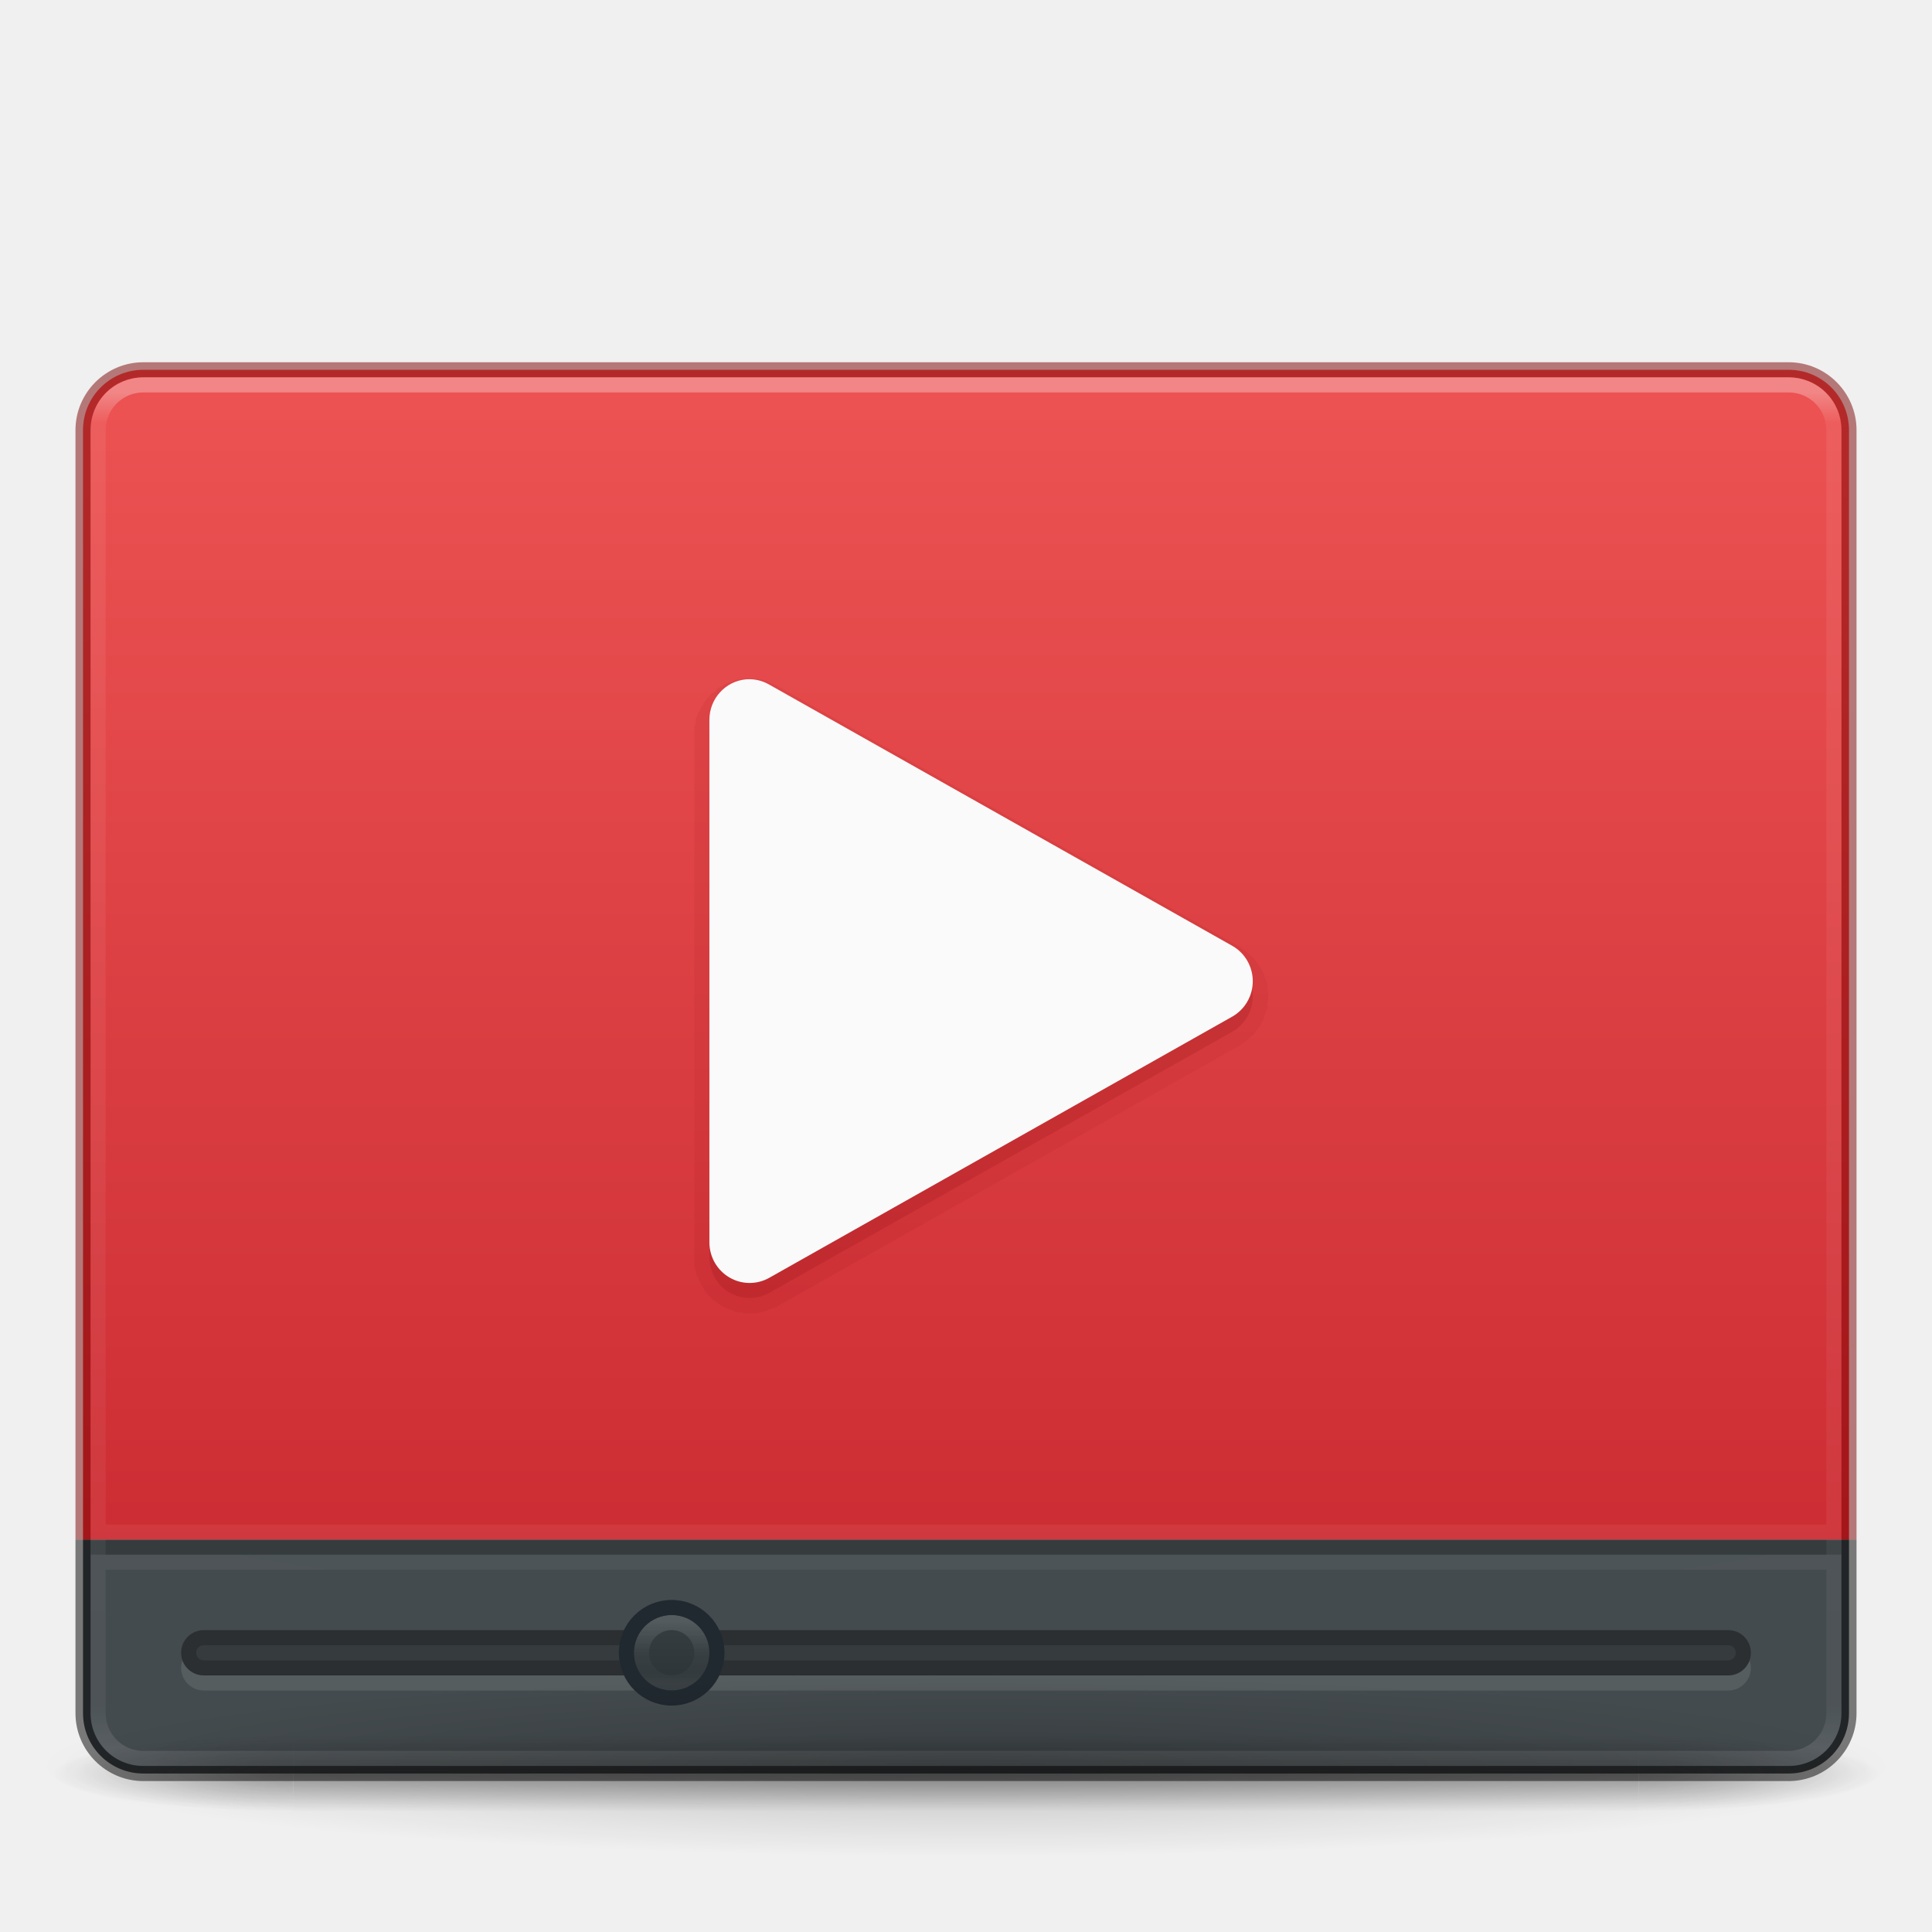
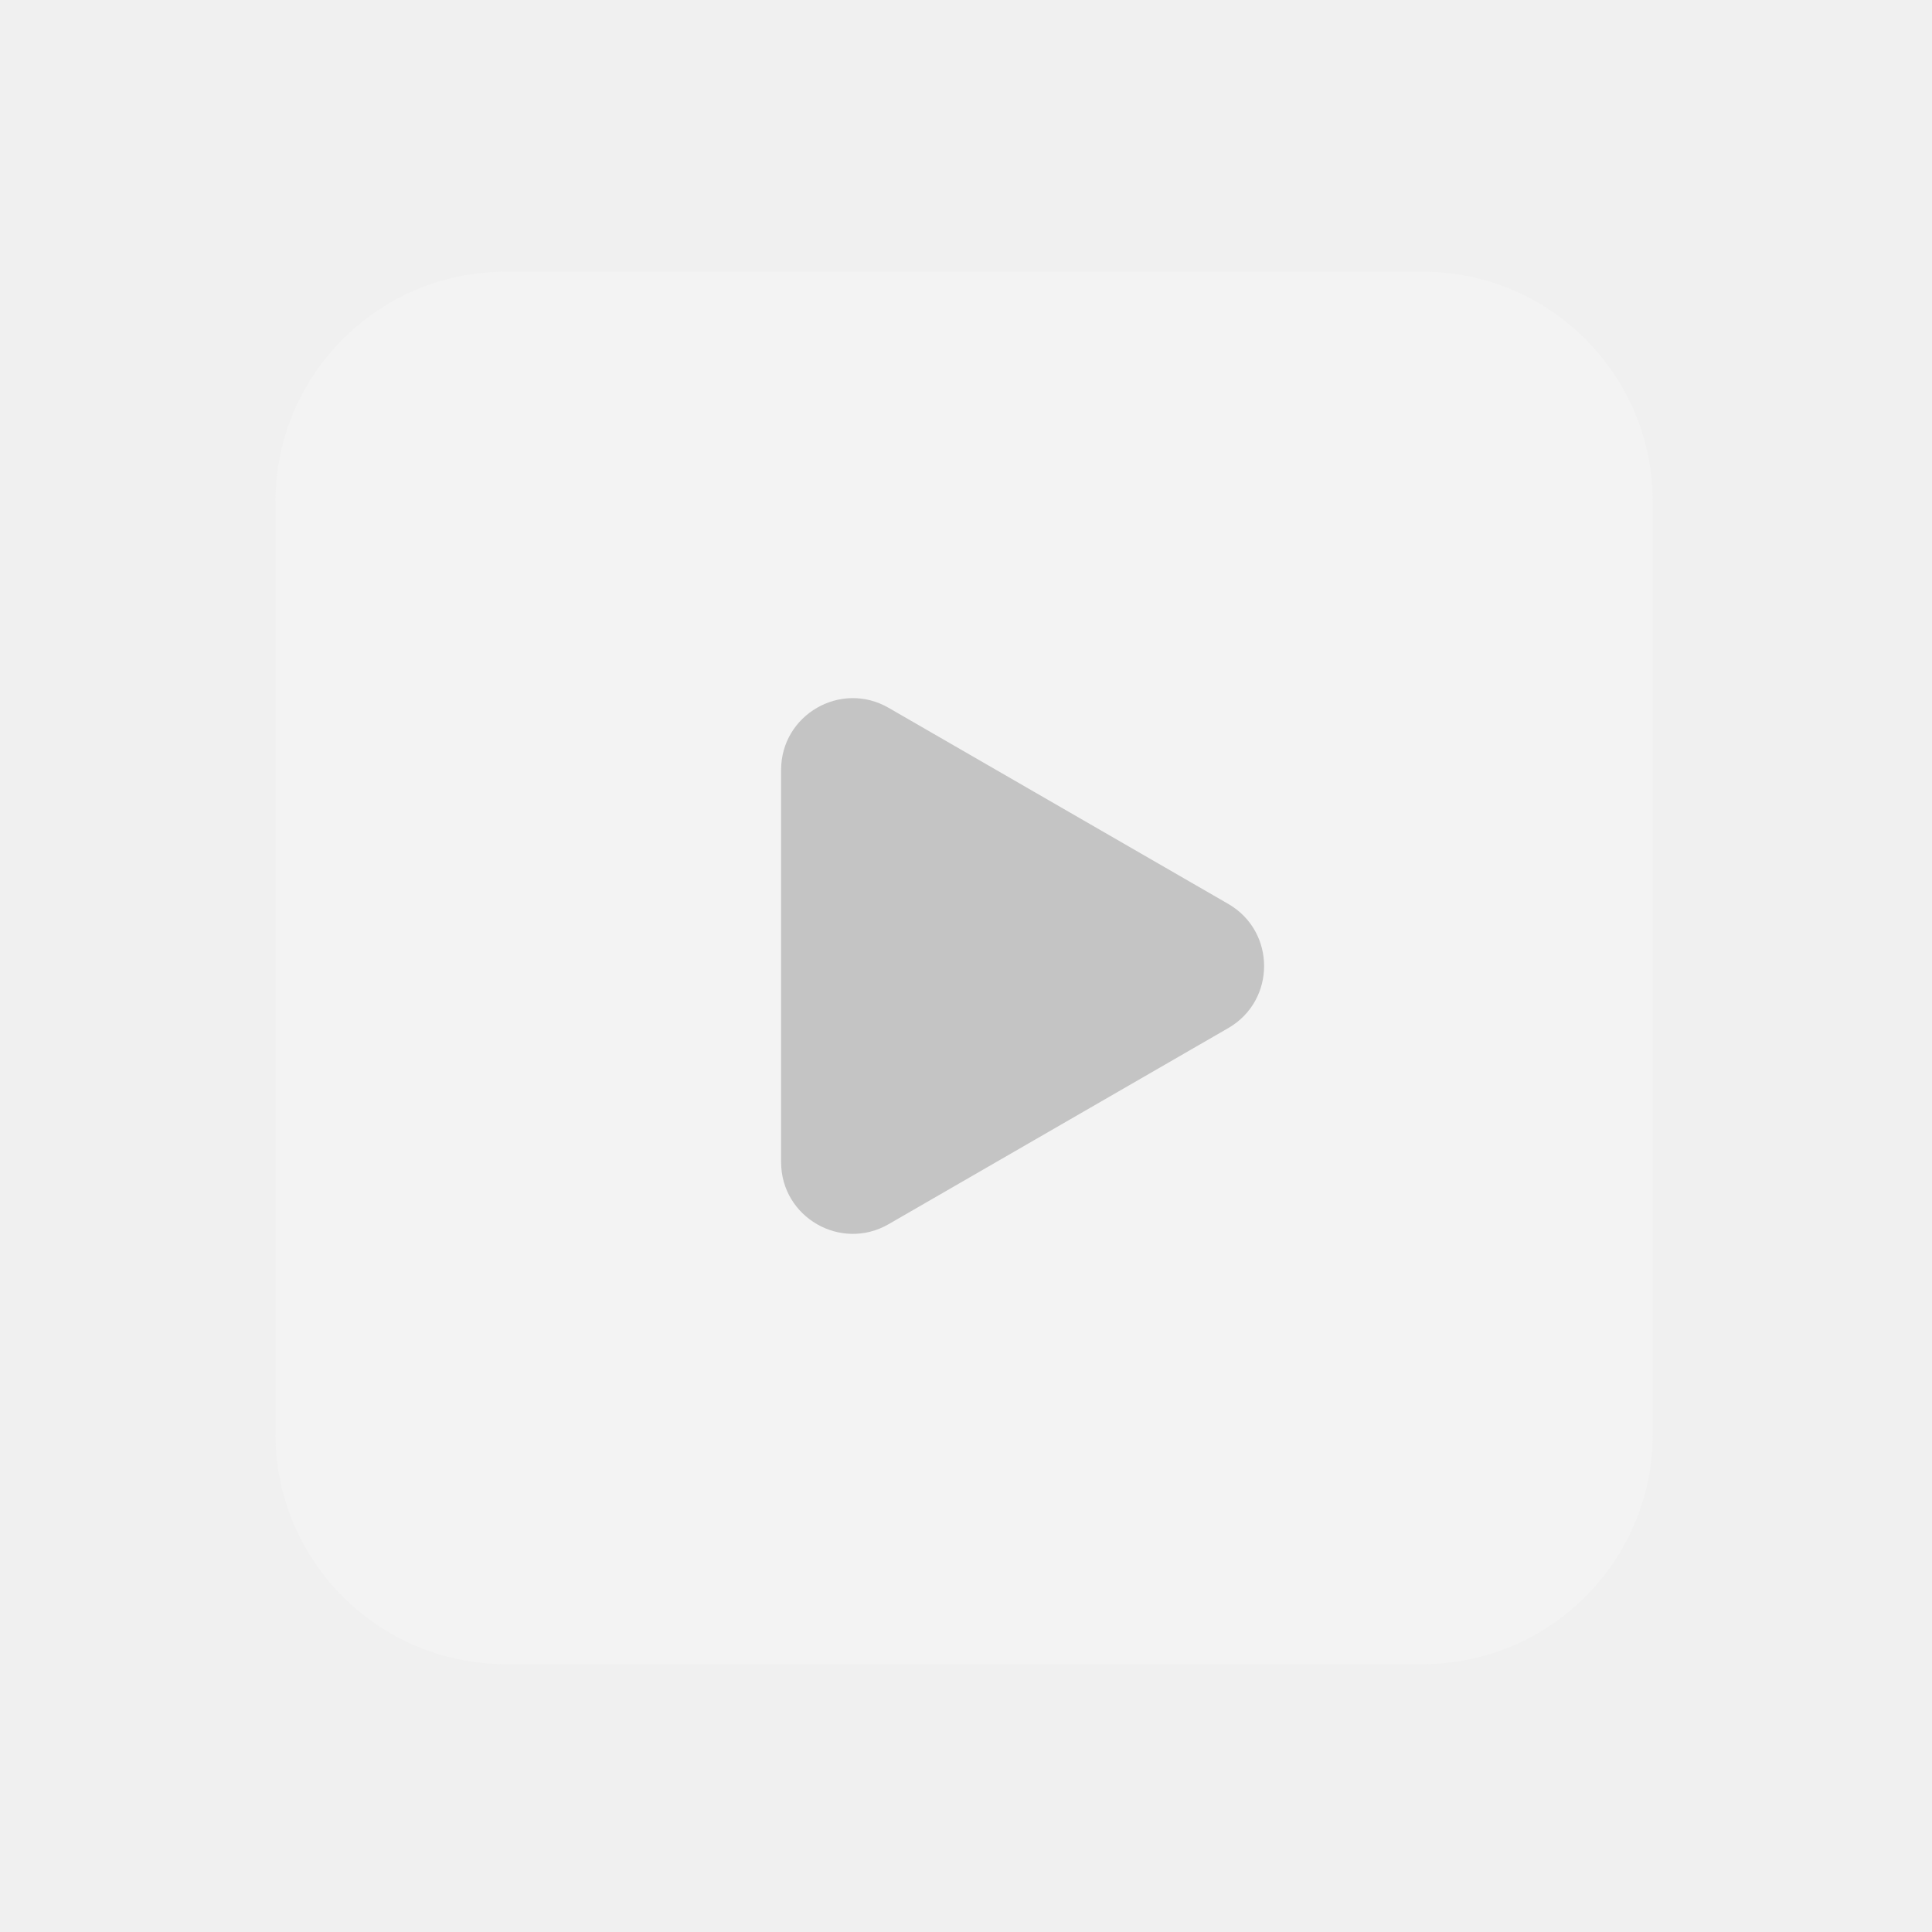
- <svg xmlns="http://www.w3.org/2000/svg" xmlns:xlink="http://www.w3.org/1999/xlink" version="1.0" width="128" height="128" id="svg2453">
-   <defs id="defs2455">
-     <linearGradient id="linearGradient883">
-       <stop id="stop879" offset="0" style="stop-color:#ed5353;stop-opacity:1" />
-       <stop id="stop881" offset="1" style="stop-color:#c6262e;stop-opacity:1" />
-     </linearGradient>
-     <linearGradient id="linearGradient3462">
-       <stop id="stop3464" style="stop-color:#ffffff;stop-opacity:1" offset="0" />
-       <stop id="stop3466" style="stop-color:#ffffff;stop-opacity:0.235" offset="0.022" />
-       <stop id="stop3468" style="stop-color:#ffffff;stop-opacity:0.157" offset="0.967" />
-       <stop id="stop3470" style="stop-color:#ffffff;stop-opacity:0.392" offset="1" />
-     </linearGradient>
-     <linearGradient xlink:href="#linearGradient3462" id="linearGradient3133" gradientUnits="userSpaceOnUse" gradientTransform="matrix(3.108108,0,0,2.459459,-10.5946,11.97304)" x1="40.29" y1="5.703" x2="40.29" y2="42.297" />
-     <radialGradient xlink:href="#linearGradient4215-8-4-07-7" id="radialGradient3136" gradientUnits="userSpaceOnUse" gradientTransform="matrix(0,21.79597,-33.6639,0,401.6883,-174.3471)" cx="7.118" cy="9.957" fx="7.118" fy="9.957" r="12.672" />
-     <linearGradient id="linearGradient4011-9-9-70-61-7">
-       <stop offset="0" style="stop-color:#ffffff;stop-opacity:1;" id="stop4013-5-4-3-8-3" />
-       <stop id="stop4015-1-5-70-9-5" style="stop-color:#ffffff;stop-opacity:0.235;" offset="0.508" />
-       <stop offset="0.835" style="stop-color:#ffffff;stop-opacity:0.157;" id="stop4017-7-0-13-0-1" />
-       <stop offset="1" style="stop-color:#ffffff;stop-opacity:0.392;" id="stop4019-1-12-7-0-7" />
-     </linearGradient>
-     <linearGradient id="linearGradient4215-8-4-07-7">
-       <stop id="stop4217-1-2-1-2" offset="0" style="stop-color:#2b3235;stop-opacity:1" />
-       <stop id="stop4219-3-4-0-96" offset="1" style="stop-color:#374044;stop-opacity:1" />
-     </linearGradient>
-     <linearGradient y2="44.341" x2="71.204" y1="6.238" x1="71.204" gradientTransform="matrix(-0.3783783,0,0,0.3783783,38.14241,1.405348)" gradientUnits="userSpaceOnUse" id="linearGradient14699-5" xlink:href="#linearGradient4011-9-9-70-61-7" />
-     <linearGradient y2="8.093" x2="38.977" y1="59.968" x1="38.977" gradientTransform="matrix(-0.4117647,0,0,0.4117647,24.17647,-2.999999)" gradientUnits="userSpaceOnUse" id="linearGradient14702-5" xlink:href="#linearGradient4215-8-4-07-7" />
-     <clipPath clipPathUnits="userSpaceOnUse" id="clipPath10561">
-       <rect style="opacity:0.4;fill:#ffffff;fill-opacity:1;stroke:none;stroke-width:2;stroke-linecap:round;stroke-linejoin:round;stroke-miterlimit:4;stroke-dasharray:none;stroke-opacity:1" id="rect10563" width="104" height="3" x="12" y="-111" ry="1.5" />
-     </clipPath>
-     <linearGradient id="linearGradient3811">
-       <stop offset="0" style="stop-color:#000000;stop-opacity:1" id="stop3813" />
-       <stop offset="1" style="stop-color:#000000;stop-opacity:0" id="stop3815" />
-     </linearGradient>
-     <linearGradient id="linearGradient3702-501-757-0">
-       <stop offset="0" style="stop-color:#181818;stop-opacity:0" id="stop2895-0" />
-       <stop offset="0.5" style="stop-color:#181818;stop-opacity:1" id="stop2897-2" />
-       <stop offset="1" style="stop-color:#181818;stop-opacity:0" id="stop2899-6" />
-     </linearGradient>
-     <linearGradient gradientUnits="userSpaceOnUse" xlink:href="#linearGradient3702-501-757-0" id="linearGradient4097" y2="39.999" x2="25.058" y1="47.028" x1="25.058" />
-     <linearGradient id="linearGradient3688-464-309-8">
-       <stop offset="0" style="stop-color:#181818;stop-opacity:1" id="stop2889-9" />
-       <stop offset="1" style="stop-color:#181818;stop-opacity:0" id="stop2891-4" />
-     </linearGradient>
-     <radialGradient gradientTransform="matrix(2.003784,0,0,1.4,-20.01187,-104.4)" gradientUnits="userSpaceOnUse" xlink:href="#linearGradient3688-464-309-8" id="radialGradient4095" fy="43.5" fx="4.993" r="2.5" cy="43.5" cx="4.993" />
-     <linearGradient id="linearGradient3688-166-749-5">
-       <stop offset="0" style="stop-color:#181818;stop-opacity:1" id="stop2883-0" />
-       <stop offset="1" style="stop-color:#181818;stop-opacity:0" id="stop2885-5" />
-     </linearGradient>
-     <radialGradient gradientTransform="matrix(2.003784,0,0,1.4,27.98813,-17.4)" gradientUnits="userSpaceOnUse" xlink:href="#linearGradient3688-166-749-5" id="radialGradient4093" fy="43.5" fx="4.993" r="2.5" cy="43.5" cx="4.993" />
-     <radialGradient xlink:href="#linearGradient3811" id="radialGradient5448" gradientUnits="userSpaceOnUse" gradientTransform="matrix(1.74033,0,0,0.1697883,71.01139,101.1303)" cx="-4.029" cy="93.468" fx="-4.029" fy="93.468" r="35.338" />
-     <linearGradient gradientUnits="userSpaceOnUse" y2="116.889" x2="84.9" y1="24.769" x1="84.9" id="linearGradient885" xlink:href="#linearGradient883" />
-   </defs>
-   <path style="color:#000000;display:inline;overflow:visible;visibility:visible;opacity:0.9;fill:url(#radialGradient3136);fill-opacity:1;fill-rule:nonzero;stroke:none;stroke-width:1;marker:none;enable-background:accumulate" d="m 5.5,102 0,11.5 c 0,2.216 1.784,4 4,4 l 109,0 c 2.216,0 4,-1.784 4,-4 l 0,-11.5 z" id="rect5505-21-3-8-5-2" />
-   <rect transform="scale(1,-1)" ry="1.5" y="-112" x="12" height="3" width="104" id="rect10565" style="opacity:0.1;fill:#ffffff;fill-opacity:1;stroke:none;stroke-width:2;stroke-linecap:round;stroke-linejoin:round;stroke-miterlimit:4;stroke-dasharray:none;stroke-opacity:1" />
-   <rect style="opacity:1;fill:#363b3d;fill-opacity:1;stroke:none;stroke-width:2;stroke-linecap:round;stroke-linejoin:round;stroke-miterlimit:4;stroke-dasharray:none;stroke-opacity:1" id="rect4497" width="104" height="3" x="12" y="-111" ry="1.5" transform="scale(1,-1)" />
-   <path style="color:#000000;display:inline;overflow:visible;visibility:visible;opacity:1;fill:url(#linearGradient885);fill-opacity:1;fill-rule:nonzero;stroke:none;stroke-width:1;marker:none;enable-background:accumulate" d="m 9.5,24.5 c -2.216,0 -4,1.784 -4,4 l 0,73.5 117,0 0,-73.5 c 0,-2.216 -1.784,-4 -4,-4 z" id="rect4310" />
-   <path style="color:#000000;font-style:normal;font-variant:normal;font-weight:normal;font-stretch:normal;font-size:medium;line-height:normal;font-family:sans-serif;text-indent:0;text-align:start;text-decoration:none;text-decoration-line:none;text-decoration-style:solid;text-decoration-color:#000000;letter-spacing:normal;word-spacing:normal;text-transform:none;direction:ltr;block-progression:tb;writing-mode:lr-tb;baseline-shift:baseline;text-anchor:start;white-space:normal;clip-rule:nonzero;display:inline;overflow:visible;visibility:visible;opacity:0.5;isolation:auto;mix-blend-mode:normal;color-interpolation:sRGB;color-interpolation-filters:linearRGB;solid-color:#000000;solid-opacity:1;fill:#000000;fill-opacity:1;fill-rule:nonzero;stroke:none;stroke-width:1;stroke-linecap:round;stroke-linejoin:round;stroke-miterlimit:4;stroke-dasharray:none;stroke-dashoffset:0;stroke-opacity:1;marker:none;color-rendering:auto;image-rendering:auto;shape-rendering:auto;text-rendering:auto;enable-background:accumulate" d="m 5,102 0,11.5 c 0,2.484 2.016,4.5 4.5,4.5 l 109,0 c 2.484,0 4.5,-2.016 4.5,-4.5 l 0,-11.5 -1,0 0,11.5 c 0,1.948 -1.552,3.5 -3.5,3.5 l -109,0 C 7.552,117 6,115.448 6,113.5 L 6,102 Z" id="rect5505-21-3-8-9-1-1" />
-   <path style="color:#000000;font-style:normal;font-variant:normal;font-weight:normal;font-stretch:normal;font-size:medium;line-height:normal;font-family:sans-serif;text-indent:0;text-align:start;text-decoration:none;text-decoration-line:none;text-decoration-style:solid;text-decoration-color:#000000;letter-spacing:normal;word-spacing:normal;text-transform:none;direction:ltr;block-progression:tb;writing-mode:lr-tb;baseline-shift:baseline;text-anchor:start;white-space:normal;clip-rule:nonzero;display:inline;overflow:visible;visibility:visible;opacity:0.5;isolation:auto;mix-blend-mode:normal;color-interpolation:sRGB;color-interpolation-filters:linearRGB;solid-color:#000000;solid-opacity:1;fill:#7a0000;fill-opacity:1;fill-rule:nonzero;stroke:none;stroke-width:1;stroke-linecap:round;stroke-linejoin:round;stroke-miterlimit:4;stroke-dasharray:none;stroke-dashoffset:0;stroke-opacity:1;marker:none;color-rendering:auto;image-rendering:auto;shape-rendering:auto;text-rendering:auto;enable-background:accumulate" d="M 9.5,24 C 7.016,24 5,26.016 5,28.5 L 5,102 6,102 6,28.5 C 6,26.552 7.552,25 9.5,25 l 109,0 c 1.948,0 3.5,1.552 3.5,3.5 l 0,73.5 1,0 0,-73.5 c 0,-2.484 -2.016,-4.5 -4.5,-4.5 z" id="rect4320" />
-   <rect transform="scale(1,-1)" ry="1.5" y="-111" x="12" height="3" width="104" id="rect10557" style="opacity:0.2;fill:none;fill-opacity:1;stroke:#000000;stroke-width:2;stroke-linecap:round;stroke-linejoin:round;stroke-miterlimit:4;stroke-dasharray:none;stroke-opacity:1" clip-path="url(#clipPath10561)" />
-   <path style="color:#000000;font-style:normal;font-variant:normal;font-weight:normal;font-stretch:normal;font-size:medium;line-height:normal;font-family:sans-serif;text-indent:0;text-align:start;text-decoration:none;text-decoration-line:none;text-decoration-style:solid;text-decoration-color:#000000;letter-spacing:normal;word-spacing:normal;text-transform:none;direction:ltr;block-progression:tb;writing-mode:lr-tb;baseline-shift:baseline;text-anchor:start;white-space:normal;clip-rule:nonzero;display:inline;overflow:visible;visibility:visible;opacity:0.2;isolation:auto;mix-blend-mode:normal;color-interpolation:sRGB;color-interpolation-filters:linearRGB;solid-color:#000000;solid-opacity:1;fill:#000000;fill-opacity:1;fill-rule:evenodd;stroke:none;stroke-width:1px;stroke-linecap:butt;stroke-linejoin:miter;stroke-miterlimit:4;stroke-dasharray:none;stroke-dashoffset:0;stroke-opacity:1;color-rendering:auto;image-rendering:auto;shape-rendering:auto;text-rendering:auto;enable-background:accumulate" d="m 6,102 0,1 116,0 0,-1 z" id="path4351" />
-   <g id="g10340" transform="matrix(0.2857143,0,0,0.2857143,41.35714,106.3572)">
-     <g id="layer4-0" transform="translate(-666,-771.0522)" />
-     <g id="layer4-0-7" transform="translate(-666,-763.0522)" />
-     <g id="layer1" transform="translate(-117,-23.82014)" />
-     <path style="color:#000000;display:inline;overflow:visible;visibility:visible;fill:url(#linearGradient14702-5);fill-opacity:1;fill-rule:nonzero;stroke:none;stroke-width:1;marker:none;enable-background:accumulate" id="path2555-7-1-9-4-5" d="m 11,0.5 c 5.794,0 10.5,4.706 10.5,10.5 C 21.5,16.794 16.794,21.5 11,21.5 5.206,21.5 0.5,16.794 0.5,11 0.5,5.206 5.206,0.5 11,0.5 Z" />
-     <path style="color:#000000;display:inline;overflow:visible;visibility:visible;opacity:0.15;fill:none;stroke:url(#linearGradient14699-5);stroke-width:3.5;stroke-linecap:round;stroke-linejoin:round;stroke-miterlimit:4;stroke-dasharray:none;stroke-dashoffset:0;stroke-opacity:1;marker:none;enable-background:accumulate" id="path8655-6-0-5-2-8" d="m 4,11 c 0,3.866 3.134,7 7,7 3.866,0 7,-3.134 7,-7 0,-3.866 -3.134,-7 -7,-7 -3.866,0 -7,3.134 -7,7 l 0,0 z" />
-     <path style="color:#000000;display:inline;overflow:visible;visibility:visible;opacity:1;fill:none;stroke:#212930;stroke-width:3.5;stroke-linecap:round;stroke-linejoin:round;stroke-miterlimit:4;stroke-dasharray:none;stroke-dashoffset:0;stroke-opacity:1;marker:none;enable-background:accumulate" id="path2555-7-1-9-9-41-2" d="m 11,0.5 c 5.794,0 10.5,4.706 10.5,10.5 C 21.5,16.794 16.794,21.5 11,21.5 5.206,21.5 0.5,16.794 0.5,11 0.5,5.206 5.206,0.5 11,0.5 Z" />
-   </g>
-   <path style="opacity:0.07;fill:#7a0000;fill-opacity:1;fill-rule:evenodd;stroke:none" id="path4895" d="m 24.219,20.469 c -0.014,0.002 -0.08,0.029 -0.094,0.031 -0.014,0.003 -0.08,-0.003 -0.094,0 -0.014,0.003 -0.08,0.027 -0.094,0.031 -0.013,0.004 -0.049,0.027 -0.062,0.031 -0.013,0.004 -0.081,0.026 -0.094,0.031 -0.013,0.005 -0.081,0.026 -0.094,0.031 -0.013,0.006 -0.081,0.025 -0.094,0.031 -0.013,0.006 -0.05,0.056 -0.062,0.062 -0.012,0.007 -0.082,0.024 -0.094,0.031 -0.012,0.007 -0.082,0.055 -0.094,0.062 -0.012,0.008 -0.051,0.054 -0.062,0.062 -0.011,0.008 -0.052,0.054 -0.062,0.062 -0.011,0.009 -0.083,0.053 -0.094,0.062 -0.01,0.009 -0.053,0.053 -0.062,0.062 -0.01,0.01 -0.053,0.052 -0.062,0.062 -0.009,0.01 -0.054,0.052 -0.062,0.062 -0.009,0.011 -0.054,0.083 -0.062,0.094 -0.009,0.011 -0.055,0.051 -0.062,0.062 -0.008,0.012 -0.024,0.082 -0.031,0.094 -0.007,0.012 -0.056,0.05 -0.062,0.062 -0.007,0.012 -0.025,0.081 -0.031,0.094 -0.006,0.013 -0.057,0.081 -0.062,0.094 -0.006,0.013 -0.026,0.049 -0.031,0.062 -0.005,0.013 -0.027,0.08 -0.031,0.094 -0.004,0.013 -0.027,0.08 -0.031,0.094 -0.004,0.013 0.003,0.08 0,0.094 -0.003,0.014 -0.029,0.08 -0.031,0.094 -0.003,0.014 -0.029,0.08 -0.031,0.094 -0.002,0.014 0.001,0.08 0,0.094 -0.001,0.014 6.58e-4,0.08 0,0.094 -6.58e-4,0.014 10e-6,0.08 0,0.094 l 0,19 c 1.51e-4,0.02 -0.001,0.105 0,0.125 0.001,0.02 -0.003,0.137 0,0.156 0.003,0.019 0.027,0.106 0.031,0.125 0.004,0.019 0.026,0.106 0.031,0.125 0.005,0.019 0.025,0.106 0.031,0.125 0.006,0.018 0.055,0.107 0.062,0.125 0.007,0.018 0.054,0.107 0.062,0.125 0.009,0.018 0.053,0.077 0.062,0.094 0.01,0.017 0.052,0.109 0.062,0.125 0.011,0.016 0.051,0.078 0.062,0.094 0.012,0.016 0.081,0.11 0.094,0.125 0.013,0.015 0.08,0.08 0.094,0.094 0.014,0.014 0.079,0.081 0.094,0.094 0.015,0.013 0.078,0.051 0.094,0.062 0.015,0.012 0.109,0.083 0.125,0.094 0.016,0.011 0.077,0.053 0.094,0.062 0.017,0.01 0.108,0.054 0.125,0.062 0.017,0.009 0.107,0.055 0.125,0.062 0.018,0.008 0.107,0.025 0.125,0.031 0.018,0.006 0.106,0.057 0.125,0.062 0.019,0.005 0.106,0.027 0.125,0.031 0.019,0.004 0.106,-0.003 0.125,0 0.019,0.003 0.105,0.03 0.125,0.031 0.019,0.002 0.105,-2.59e-4 0.125,0 0.02,2.59e-4 0.137,0.001 0.156,0 0.02,-0.001 0.106,0.002 0.125,0 0.019,-0.002 0.106,-0.028 0.125,-0.031 0.019,-0.004 0.106,-0.026 0.125,-0.031 0.019,-0.005 0.106,-0.025 0.125,-0.031 0.019,-0.006 0.107,-0.055 0.125,-0.062 0.018,-0.007 0.107,-0.023 0.125,-0.031 0.018,-0.008 0.108,-0.053 0.125,-0.062 l 17,-9.5 c 0.017,-0.01 0.108,-0.083 0.125,-0.094 0.017,-0.011 0.078,-0.05 0.094,-0.062 0.016,-0.012 0.079,-0.081 0.094,-0.094 0.015,-0.013 0.111,-0.08 0.125,-0.094 0.014,-0.014 0.081,-0.079 0.094,-0.094 0.013,-0.015 0.05,-0.078 0.062,-0.094 0.012,-0.016 0.083,-0.108 0.094,-0.125 0.011,-0.017 0.053,-0.077 0.062,-0.094 0.01,-0.017 0.054,-0.107 0.062,-0.125 0.009,-0.018 0.055,-0.107 0.062,-0.125 0.008,-0.018 0.025,-0.106 0.031,-0.125 0.006,-0.019 0.057,-0.106 0.062,-0.125 0.005,-0.019 0.027,-0.105 0.031,-0.125 0.004,-0.02 -0.003,-0.105 0,-0.125 0.003,-0.02 0.03,-0.136 0.031,-0.156 0.001,-0.02 0,-0.105 0,-0.125 0,-0.02 0.001,-0.105 0,-0.125 -0.001,-0.02 -0.029,-0.137 -0.031,-0.156 -0.003,-0.02 0.004,-0.105 0,-0.125 -0.004,-0.02 -0.026,-0.106 -0.031,-0.125 -0.005,-0.019 -0.056,-0.106 -0.062,-0.125 -0.006,-0.019 -0.024,-0.107 -0.031,-0.125 -0.008,-0.018 -0.054,-0.107 -0.062,-0.125 -0.009,-0.018 -0.053,-0.108 -0.062,-0.125 -0.01,-0.017 -0.051,-0.077 -0.062,-0.094 -0.011,-0.017 -0.082,-0.109 -0.094,-0.125 -0.012,-0.016 -0.049,-0.079 -0.062,-0.094 -0.013,-0.015 -0.08,-0.08 -0.094,-0.094 -0.014,-0.014 -0.11,-0.081 -0.125,-0.094 -0.015,-0.013 -0.078,-0.082 -0.094,-0.094 -0.016,-0.012 -0.077,-0.052 -0.094,-0.062 -0.017,-0.011 -0.108,-0.084 -0.125,-0.094 l -17,-9.5 c -0.02,-0.011 -0.105,-0.053 -0.125,-0.062 -0.02,-0.01 -0.135,-0.054 -0.156,-0.062 -0.021,-0.008 -0.103,-0.056 -0.125,-0.062 -0.022,-0.006 -0.134,-0.026 -0.156,-0.031 -0.022,-0.005 -0.134,-0.028 -0.156,-0.031 -0.022,-0.003 -0.134,0.002 -0.156,0 -0.022,-0.002 -0.134,-9.5e-5 -0.156,0 -0.023,9.5e-5 -0.103,-0.002 -0.125,0 a 0.567,0.567 0 0 0 -0.031,0 c -0.014,0.001 -0.08,-0.002 -0.094,0 z" transform="matrix(1.806228,0,0,1.823353,5.400389,7.660958)" />
-   <path transform="matrix(1.806228,0,0,1.823353,5.400389,7.660958)" style="fill:#7a0000;fill-opacity:1;fill-rule:evenodd;stroke:none;opacity:0.15" id="path4044-7" d="M 24.375,21.031 A 1.476,1.476 0 0 0 23.031,22.5 l 0,19 a 1.476,1.476 0 0 0 2.188,1.281 l 17,-9.5 a 1.476,1.476 0 0 0 0,-2.562 l -17,-9.5 A 1.476,1.476 0 0 0 24.375,21.031 z" />
-   <path transform="matrix(1.806228,0,0,1.823353,5.400388,6.660958)" style="fill:#fafafa;fill-opacity:1;fill-rule:evenodd;stroke:none" id="path4044" d="M 24.375,21.031 A 1.476,1.476 0 0 0 23.031,22.5 l 0,19 a 1.476,1.476 0 0 0 2.188,1.281 l 17,-9.5 a 1.476,1.476 0 0 0 0,-2.562 l -17,-9.5 A 1.476,1.476 0 0 0 24.375,21.031 z" />
-   <path id="rect6741-5-0-2-3" style="opacity:0.3;fill:none;stroke:url(#linearGradient3133);stroke-width:1;stroke-linecap:round;stroke-linejoin:round;stroke-miterlimit:4;stroke-dashoffset:0;stroke-opacity:1" d="m 9.5,25.5 109,0 c 1.662,0 3,1.338 3,3 l 0,85 c 0,1.662 -1.338,3 -3,3 l -109,0 c -1.662,0 -3,-1.338 -3,-3 l 0,-85 c 0,-1.662 1.338,-3 3,-3 z M 7,103.5 l 114,0 z m 0,-2 114,0 z" />
-   <path d="M 125.5,117 A 61.5,6 0 0 1 2.5,117 61.5,6 0 1 1 125.5,117 z" id="path3041" style="opacity:0.2;color:#000000;fill:url(#radialGradient5448);fill-opacity:1;fill-rule:nonzero;stroke:none;stroke-width:1;marker:none;visibility:visible;display:inline;overflow:visible;enable-background:accumulate" />
-   <g transform="matrix(3.024999,0,0,0.5555561,-8.600001,93.88888)" id="g2036" style="display:inline">
-     <g transform="matrix(1.052632,0,0,1.285713,-1.263158,-13.42854)" id="g3712" style="opacity:0.4">
-       <rect width="5" height="7" x="38" y="40" id="rect2801-5" style="fill:url(#radialGradient4093);fill-opacity:1;stroke:none" />
-       <rect width="5" height="7" x="-10" y="-47" transform="scale(-1,-1)" id="rect3696-7" style="fill:url(#radialGradient4095);fill-opacity:1;stroke:none" />
-       <rect width="28" height="7" x="10" y="40" id="rect3700-7" style="fill:url(#linearGradient4097);fill-opacity:1;stroke:none" />
-     </g>
-   </g>
+ <svg xmlns="http://www.w3.org/2000/svg" width="512" height="512" viewBox="0 0 512 512" fill="none">
+   <rect x="73" y="72" width="365" height="369" rx="61" fill="#F3F3F3" />
+   <path d="M325.5 239.546C338.167 246.859 338.167 265.141 325.5 272.454L235.5 324.416C222.833 331.729 207 322.588 207 307.962L207 204.038C207 189.412 222.833 180.271 235.5 187.584L325.5 239.546Z" fill="#C4C4C4" />
</svg>
